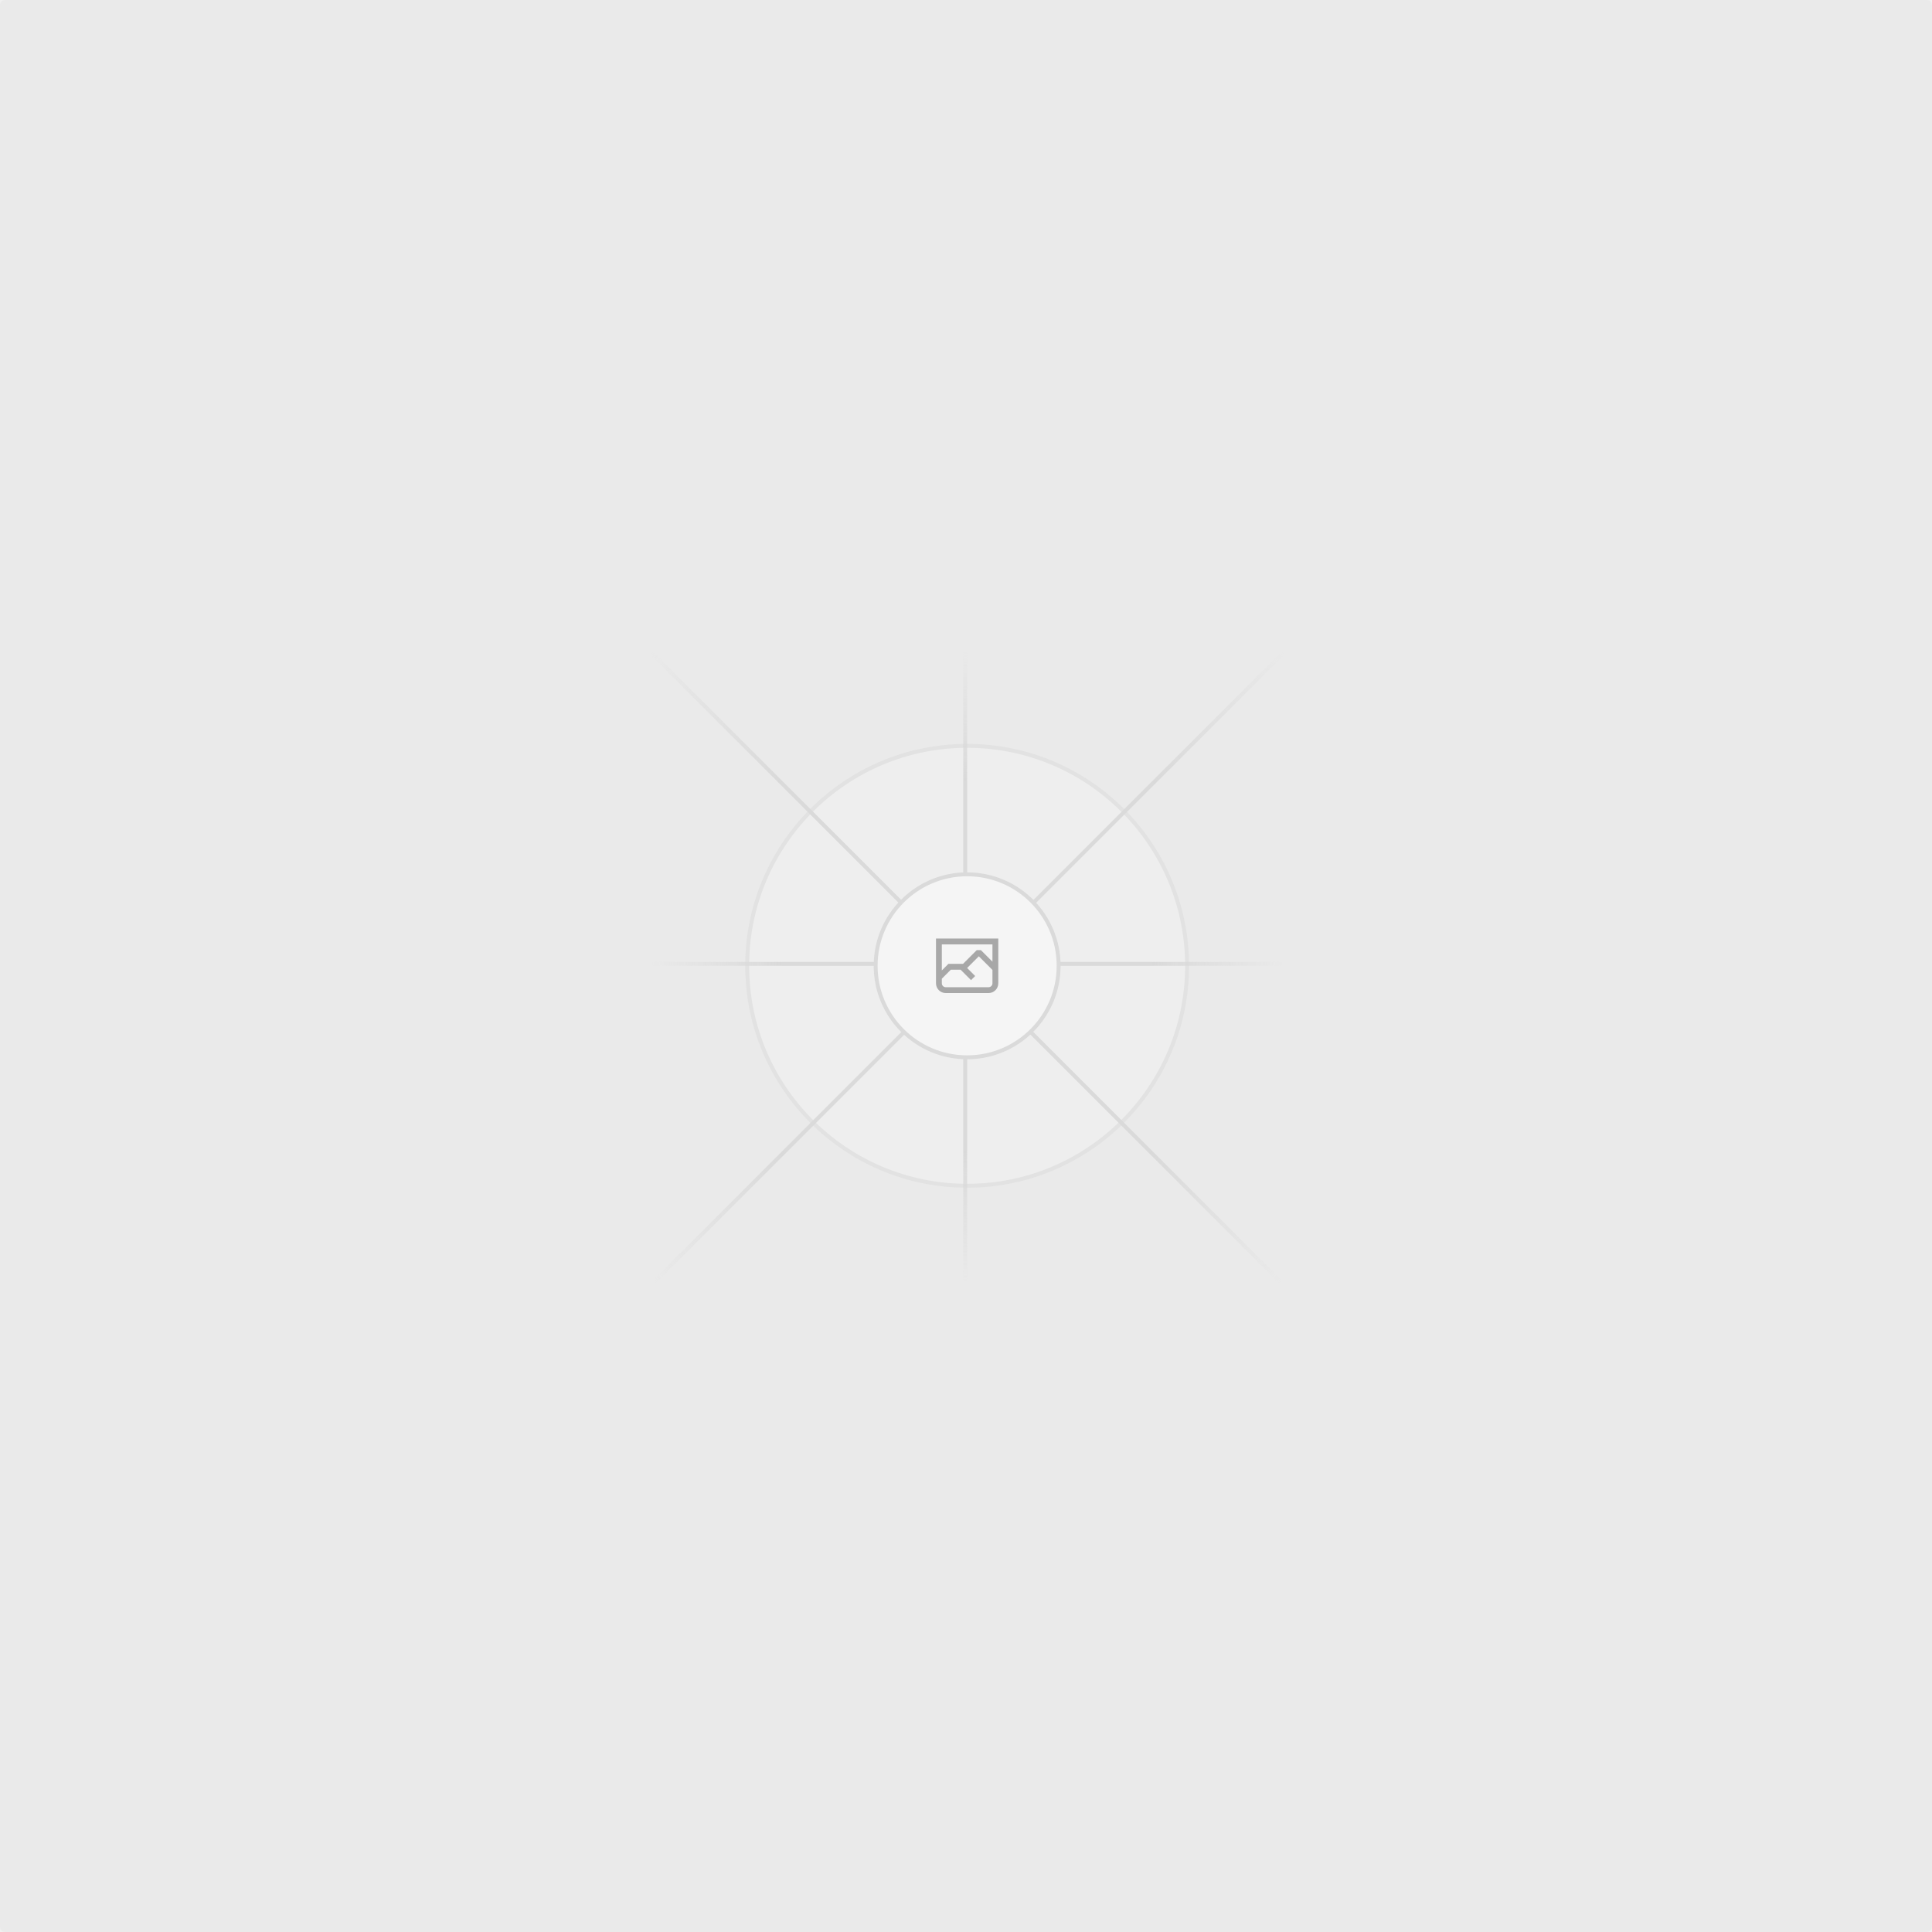
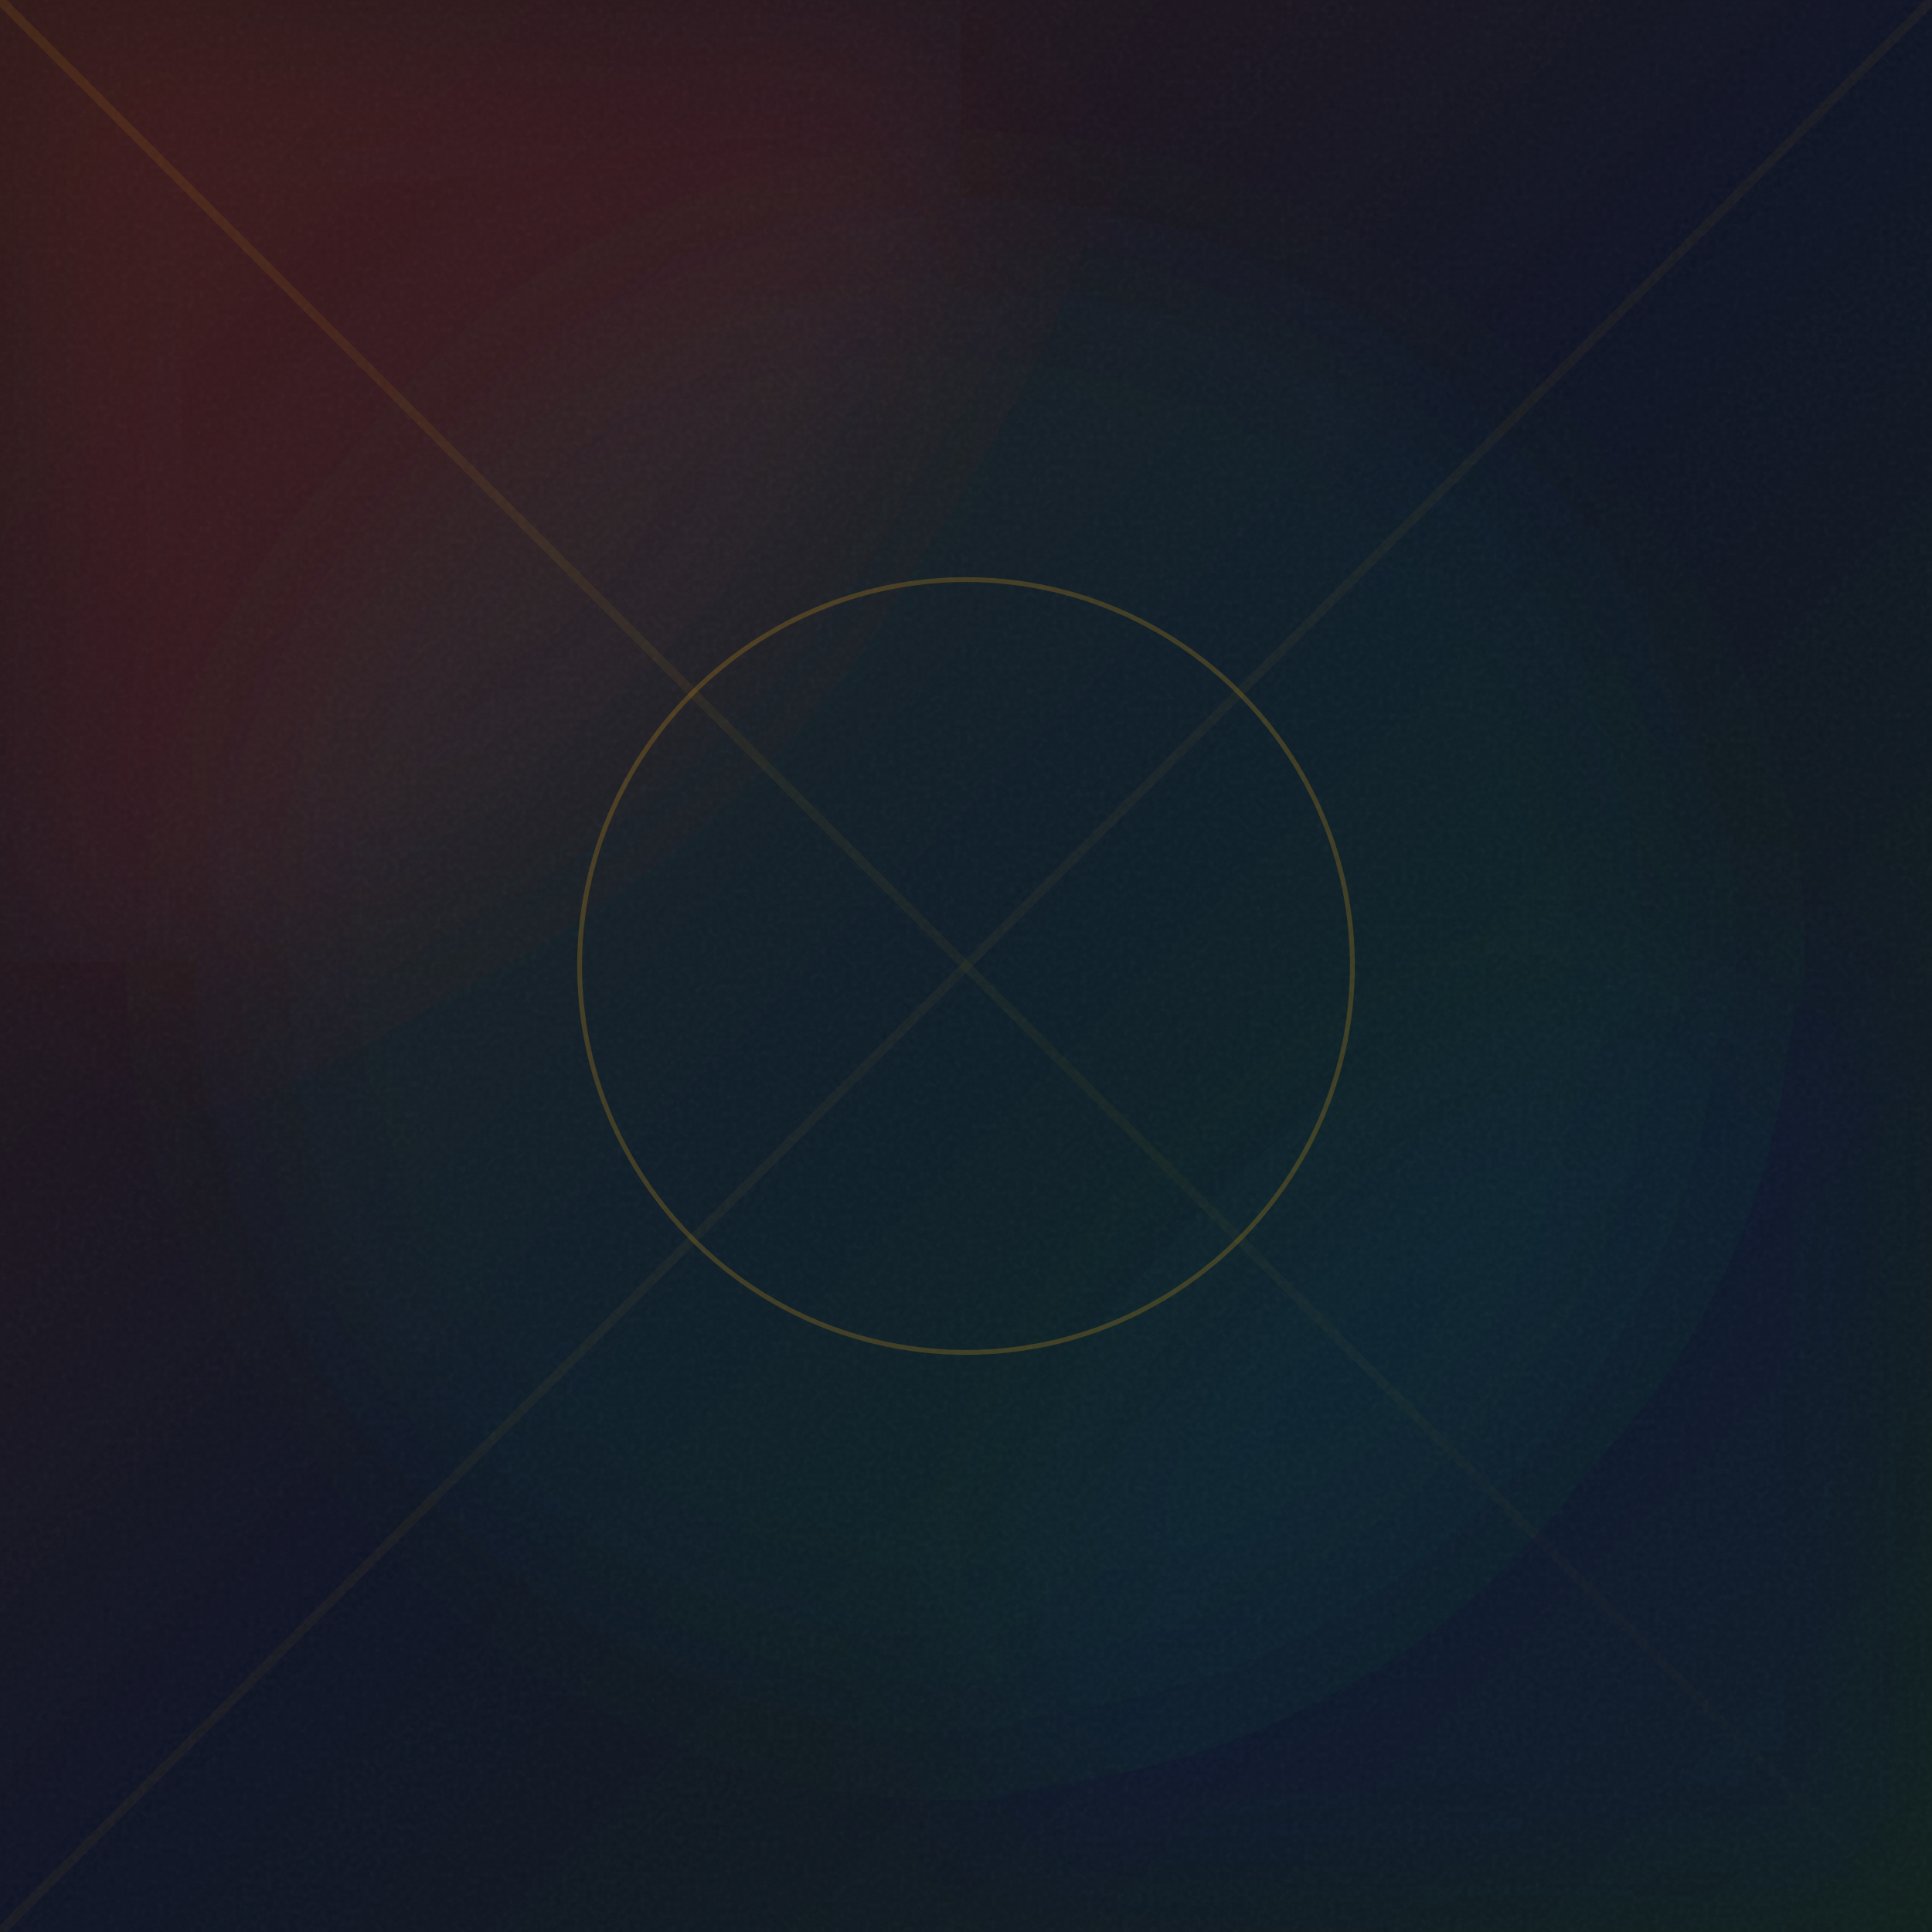
- <svg xmlns="http://www.w3.org/2000/svg" width="1200" height="1200" fill="none">
-   <rect width="1200" height="1200" fill="#EAEAEA" rx="3" />
-   <g opacity=".5">
-     <g opacity=".5">
-       <path fill="#FAFAFA" d="M600.709 736.5c-75.454 0-136.621-61.167-136.621-136.62 0-75.454 61.167-136.621 136.621-136.621 75.453 0 136.62 61.167 136.62 136.621 0 75.453-61.167 136.62-136.62 136.62Z" />
-       <path stroke="#C9C9C9" stroke-width="2.418" d="M600.709 736.5c-75.454 0-136.621-61.167-136.621-136.62 0-75.454 61.167-136.621 136.621-136.621 75.453 0 136.62 61.167 136.62 136.621 0 75.453-61.167 136.62-136.62 136.62Z" />
-     </g>
-     <path stroke="url(#a)" stroke-width="2.418" d="M0-1.209h553.581" transform="scale(1 -1) rotate(45 1163.11 91.165)" />
-     <path stroke="url(#b)" stroke-width="2.418" d="M404.846 598.671h391.726" />
-     <path stroke="url(#c)" stroke-width="2.418" d="M599.5 795.742V404.017" />
-     <path stroke="url(#d)" stroke-width="2.418" d="m795.717 796.597-391.441-391.44" />
-     <path fill="#fff" d="M600.709 656.704c-31.384 0-56.825-25.441-56.825-56.824 0-31.384 25.441-56.825 56.825-56.825 31.383 0 56.824 25.441 56.824 56.825 0 31.383-25.441 56.824-56.824 56.824Z" />
-     <g clip-path="url(#e)">
-       <path fill="#666" fill-rule="evenodd" d="M616.426 586.58h-31.434v16.176l3.553-3.554.531-.531h9.068l.074-.074 8.463-8.463h2.565l7.18 7.181V586.58Zm-15.715 14.654 3.698 3.699 1.283 1.282-2.565 2.565-1.282-1.283-5.2-5.199h-6.066l-5.514 5.514-.073.073v2.876a2.418 2.418 0 0 0 2.418 2.418h26.598a2.418 2.418 0 0 0 2.418-2.418v-8.317l-8.463-8.463-7.181 7.181-.071.072Zm-19.347 5.442v4.085a6.045 6.045 0 0 0 6.046 6.045h26.598a6.044 6.044 0 0 0 6.045-6.045v-7.108l1.356-1.355-1.282-1.283-.074-.073v-17.989h-38.689v23.43l-.146.146.146.147Z" clip-rule="evenodd" />
-     </g>
-     <path stroke="#C9C9C9" stroke-width="2.418" d="M600.709 656.704c-31.384 0-56.825-25.441-56.825-56.824 0-31.384 25.441-56.825 56.825-56.825 31.383 0 56.824 25.441 56.824 56.825 0 31.383-25.441 56.824-56.824 56.824Z" />
+ <svg xmlns="http://www.w3.org/2000/svg" width="100%" height="100%" viewBox="0 0 400 400">
+   <defs>
+     <linearGradient id="bgGradient" x1="0%" y1="0%" x2="100%" y2="100%">
+       <stop offset="0%" style="stop-color:#DE3831;stop-opacity:0.15" />
+       <stop offset="50%" style="stop-color:#002395;stop-opacity:0.15" />
+       <stop offset="100%" style="stop-color:#007A4D;stop-opacity:0.15" />
+     </linearGradient>
+     <linearGradient id="accentGradient" x1="0%" y1="0%" x2="100%" y2="100%">
+       <stop offset="0%" style="stop-color:#FFB612;stop-opacity:0.3" />
+       <stop offset="100%" style="stop-color:#FFB612;stop-opacity:0" />
+     </linearGradient>
+     <filter id="blur">
+       <feGaussianBlur stdDeviation="20" />
+     </filter>
+     <filter id="noise">
+       <feTurbulence type="fractalNoise" baseFrequency="0.8" numOctaves="4" stitchTiles="stitch" />
+       <feColorMatrix type="saturate" values="0" />
+       <feComponentTransfer>
+         <feFuncA type="linear" slope="0.05" />
+       </feComponentTransfer>
+     </filter>
+   </defs>
+   <rect width="100%" height="100%" fill="#111111" />
+   <rect width="100%" height="100%" fill="url(#bgGradient)" />
+   <g filter="url(#blur)">
+     <circle cx="0" cy="0" r="200" fill="#DE3831" opacity="0.1" />
+     <circle cx="400" cy="400" r="200" fill="#002395" opacity="0.1" />
+     <circle cx="200" cy="200" r="150" fill="#007A4D" opacity="0.1" />
  </g>
-   <defs>
-     <linearGradient id="a" x1="554.061" x2="-.48" y1=".083" y2=".087" gradientUnits="userSpaceOnUse">
-       <stop stop-color="#C9C9C9" stop-opacity="0" />
-       <stop offset=".208" stop-color="#C9C9C9" />
-       <stop offset=".792" stop-color="#C9C9C9" />
-       <stop offset="1" stop-color="#C9C9C9" stop-opacity="0" />
-     </linearGradient>
-     <linearGradient id="b" x1="796.912" x2="404.507" y1="599.963" y2="599.965" gradientUnits="userSpaceOnUse">
-       <stop stop-color="#C9C9C9" stop-opacity="0" />
-       <stop offset=".208" stop-color="#C9C9C9" />
-       <stop offset=".792" stop-color="#C9C9C9" />
-       <stop offset="1" stop-color="#C9C9C9" stop-opacity="0" />
-     </linearGradient>
-     <linearGradient id="c" x1="600.792" x2="600.794" y1="403.677" y2="796.082" gradientUnits="userSpaceOnUse">
-       <stop stop-color="#C9C9C9" stop-opacity="0" />
-       <stop offset=".208" stop-color="#C9C9C9" />
-       <stop offset=".792" stop-color="#C9C9C9" />
-       <stop offset="1" stop-color="#C9C9C9" stop-opacity="0" />
-     </linearGradient>
-     <linearGradient id="d" x1="404.85" x2="796.972" y1="403.903" y2="796.02" gradientUnits="userSpaceOnUse">
-       <stop stop-color="#C9C9C9" stop-opacity="0" />
-       <stop offset=".208" stop-color="#C9C9C9" />
-       <stop offset=".792" stop-color="#C9C9C9" />
-       <stop offset="1" stop-color="#C9C9C9" stop-opacity="0" />
-     </linearGradient>
-     <clipPath id="e">
-       <path fill="#fff" d="M581.364 580.535h38.689v38.689h-38.689z" />
-     </clipPath>
-   </defs>
+   <rect width="100%" height="100%" filter="url(#noise)" />
+   <path d="M0,0 L400,400" stroke="url(#accentGradient)" stroke-width="2" opacity="0.3" />
+   <path d="M400,0 L0,400" stroke="url(#accentGradient)" stroke-width="2" opacity="0.3" />
+   <circle cx="200" cy="200" r="80" fill="none" stroke="#FFB612" stroke-width="1" opacity="0.2" />
</svg>
